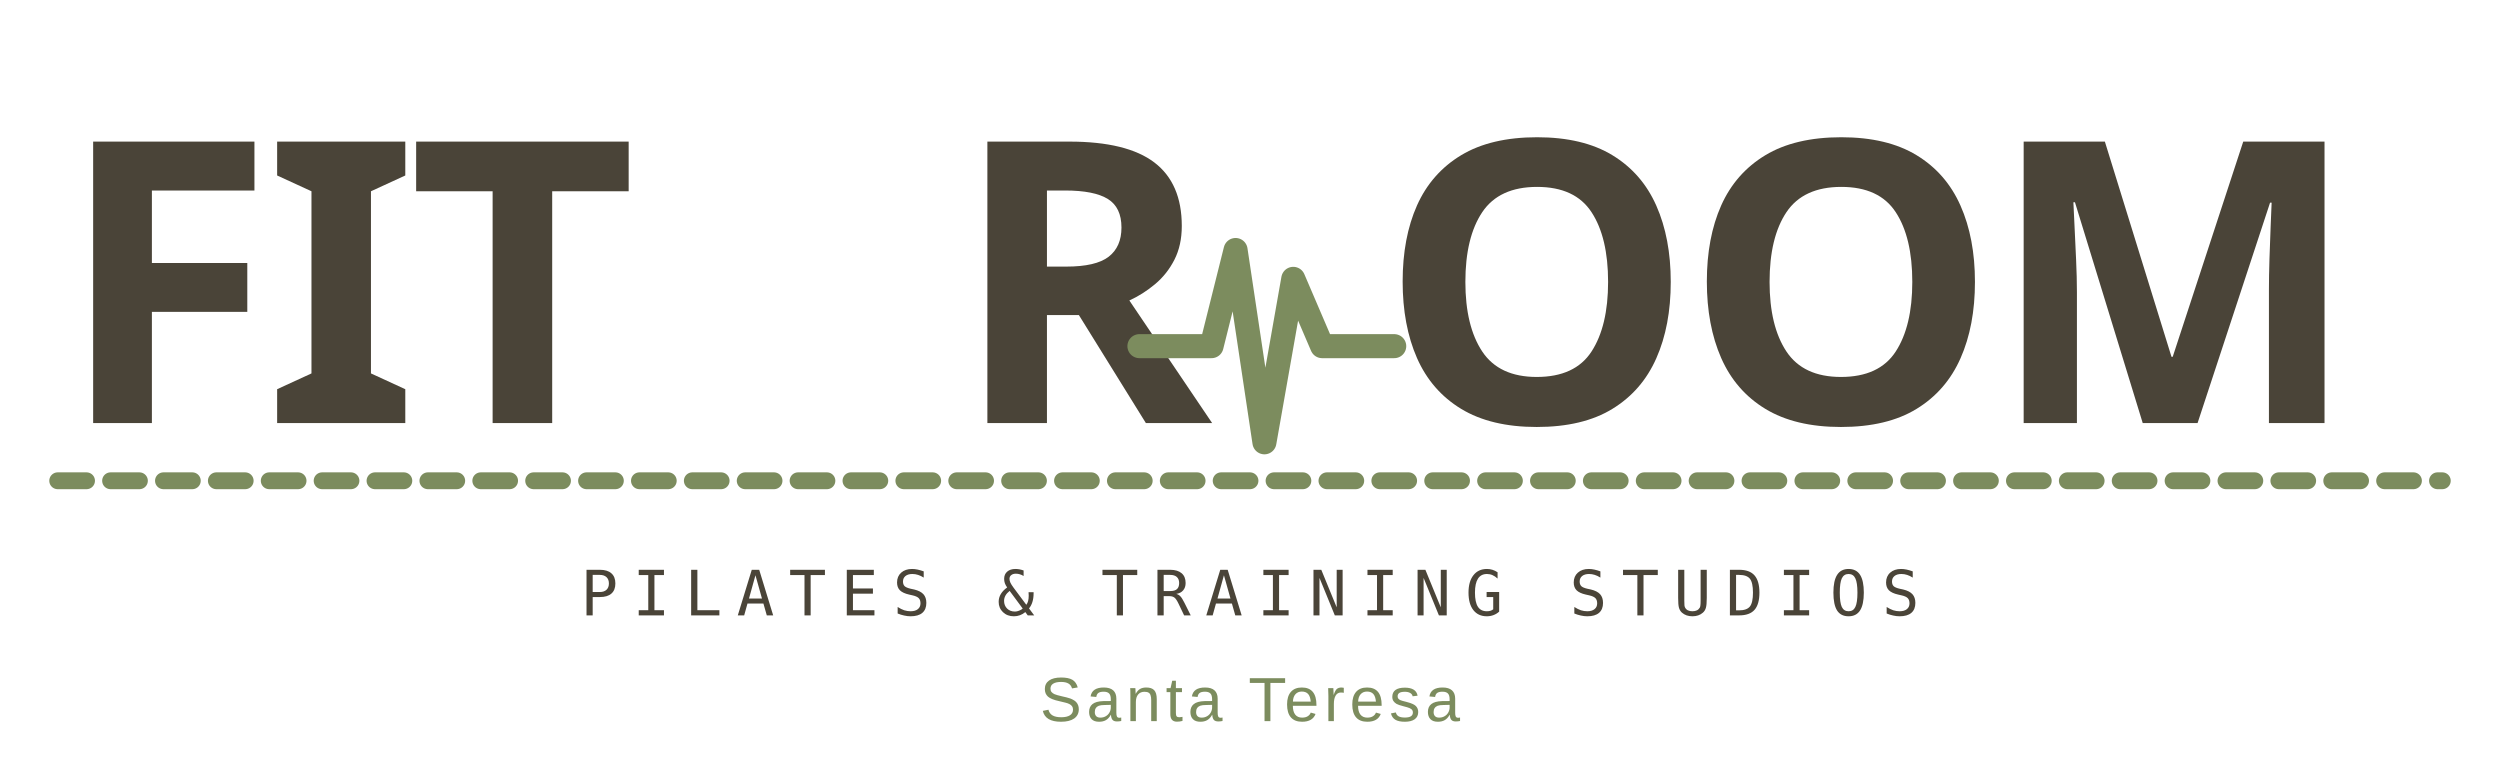
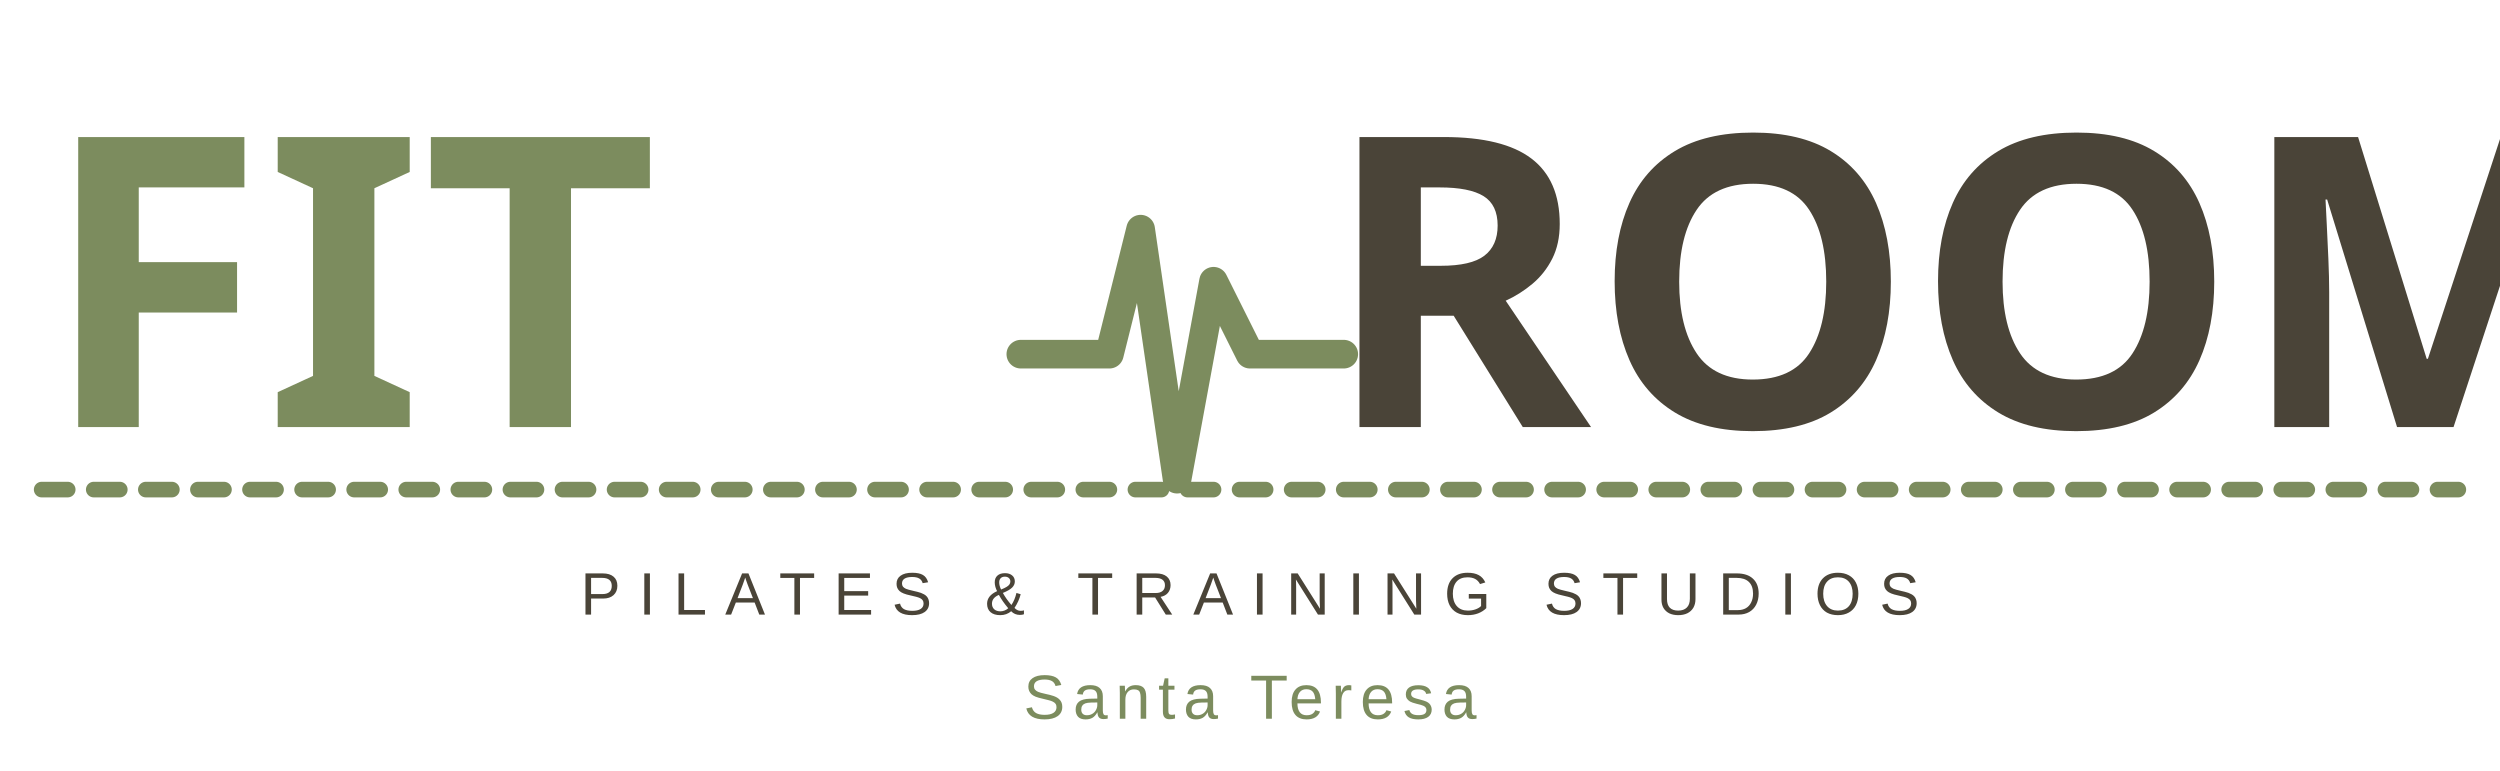
- <svg xmlns="http://www.w3.org/2000/svg" viewBox="0 0 520 160" role="img" aria-label="Fit Room Pilates &amp; Training Studios">
-   <text x="12" y="88" font-family="'Hanken Grotesk', Arial Black, sans-serif" font-size="82" font-weight="800" letter-spacing="-2" fill="#4A4438">FIT</text>
-   <text x="198" y="88" font-family="'Hanken Grotesk', Arial Black, sans-serif" font-size="82" font-weight="800" letter-spacing="-2" fill="#4A4438">R</text>
-   <polyline points="237,72 247,72 252,72 257,52 263,92 269,58 275,72 290,72" fill="none" stroke="#7C8C5E" stroke-width="5" stroke-linecap="round" stroke-linejoin="round" />
-   <text x="287" y="88" font-family="'Hanken Grotesk', Arial Black, sans-serif" font-size="82" font-weight="800" letter-spacing="-2" fill="#4A4438">OOM</text>
-   <line x1="12" y1="100" x2="508" y2="100" stroke="#7C8C5E" stroke-width="3.5" stroke-dasharray="6,5" stroke-linecap="round" />
-   <text x="260" y="128" font-family="'Space Mono', monospace" font-size="13" letter-spacing="3" fill="#4A4438" text-anchor="middle" font-weight="400">PILATES &amp; TRAINING STUDIOS</text>
-   <text x="260" y="150" font-family="'Hanken Grotesk', Arial, sans-serif" font-size="13" letter-spacing="1" fill="#7C8C5E" text-anchor="middle" font-weight="400">Santa Teresa</text>
+ <svg xmlns="http://www.w3.org/2000/svg" viewBox="0 0 480 148" role="img" aria-label="Fit Room Pilates &amp; Training Studios">
+   <text x="8" y="82" font-family="Arial Black, 'Arial Bold', sans-serif" font-size="78" font-weight="900" fill="#7C8C5E">FIT</text>
+   <polyline points="196,68  208,68  213,68  219,44  226,92  233,54  240,68  258,68" fill="none" stroke="#7C8C5E" stroke-width="5.5" stroke-linecap="round" stroke-linejoin="round" />
+   <text x="254" y="82" font-family="Arial Black, 'Arial Bold', sans-serif" font-size="78" font-weight="900" fill="#4A4438">ROOM</text>
+   <line x1="8" y1="94" x2="472" y2="94" stroke="#7C8C5E" stroke-width="3" stroke-dasharray="5,5" stroke-linecap="round" />
+   <text x="240" y="118" font-family="Arial, sans-serif" font-size="11.5" font-weight="400" letter-spacing="3.5" fill="#4A4438" text-anchor="middle">PILATES &amp; TRAINING STUDIOS</text>
+   <text x="240" y="138" font-family="Arial, sans-serif" font-size="12" font-weight="400" letter-spacing="1.5" fill="#7C8C5E" text-anchor="middle">Santa Teresa</text>
</svg>
